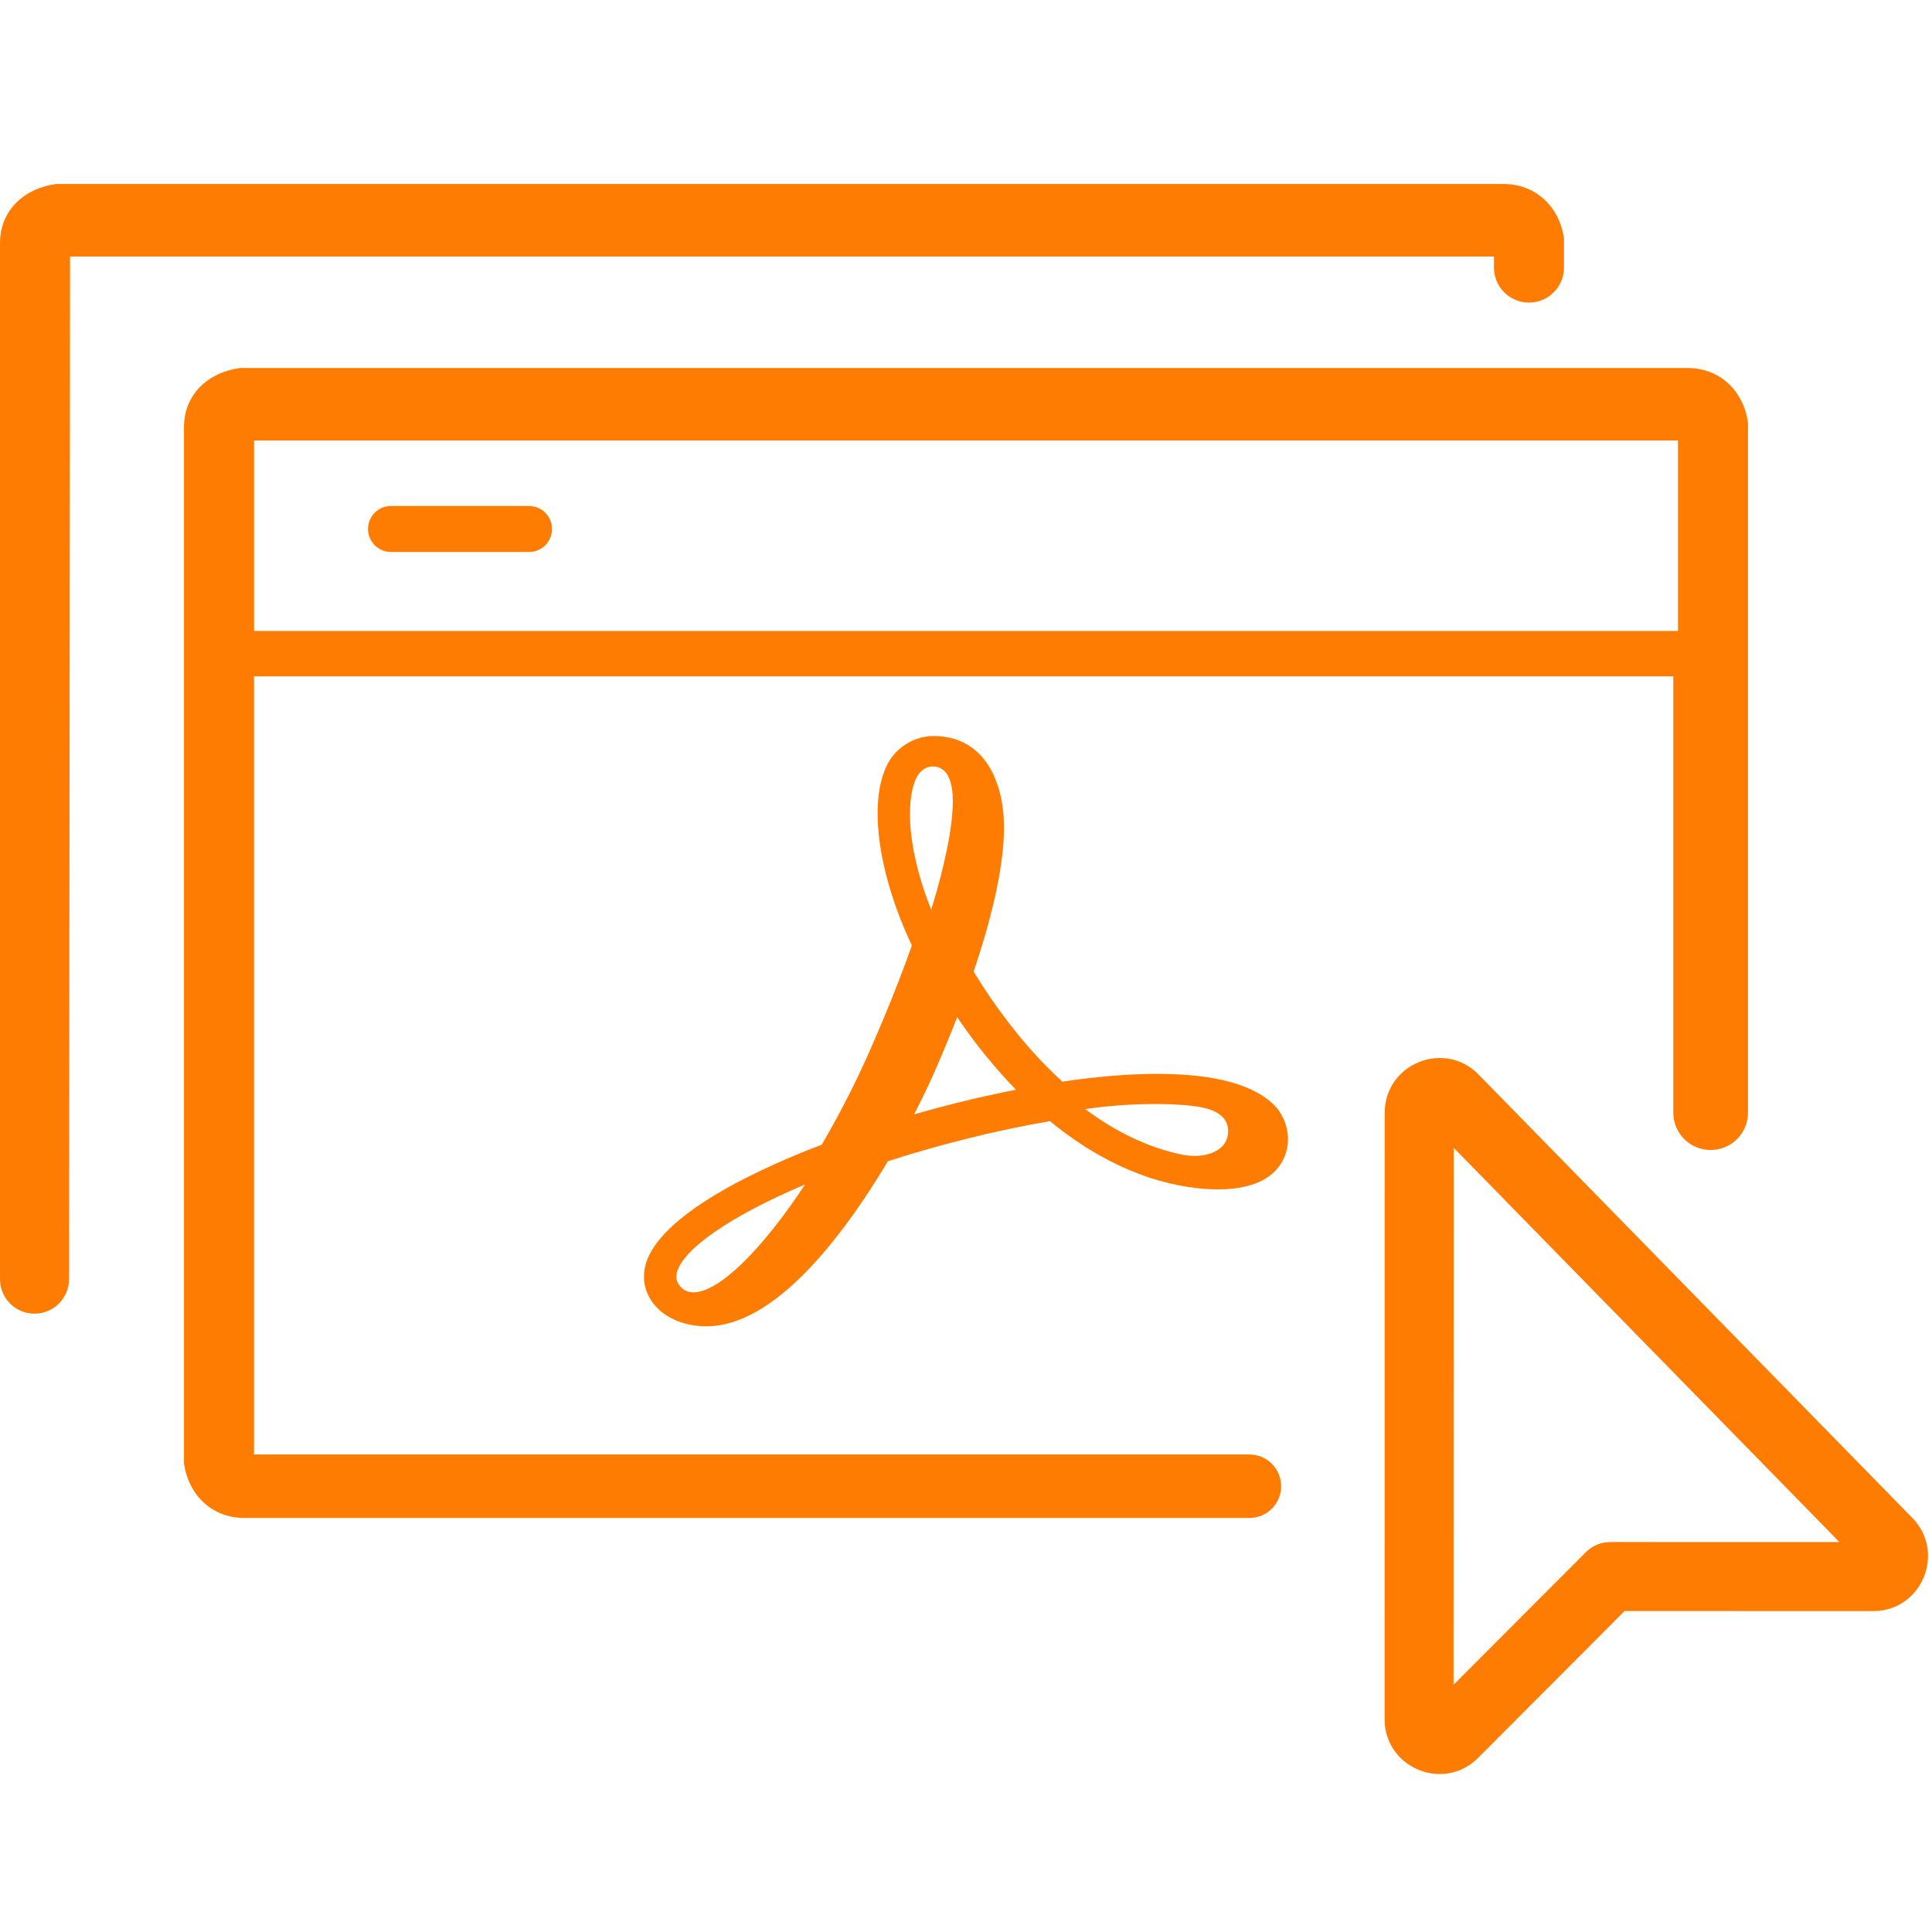
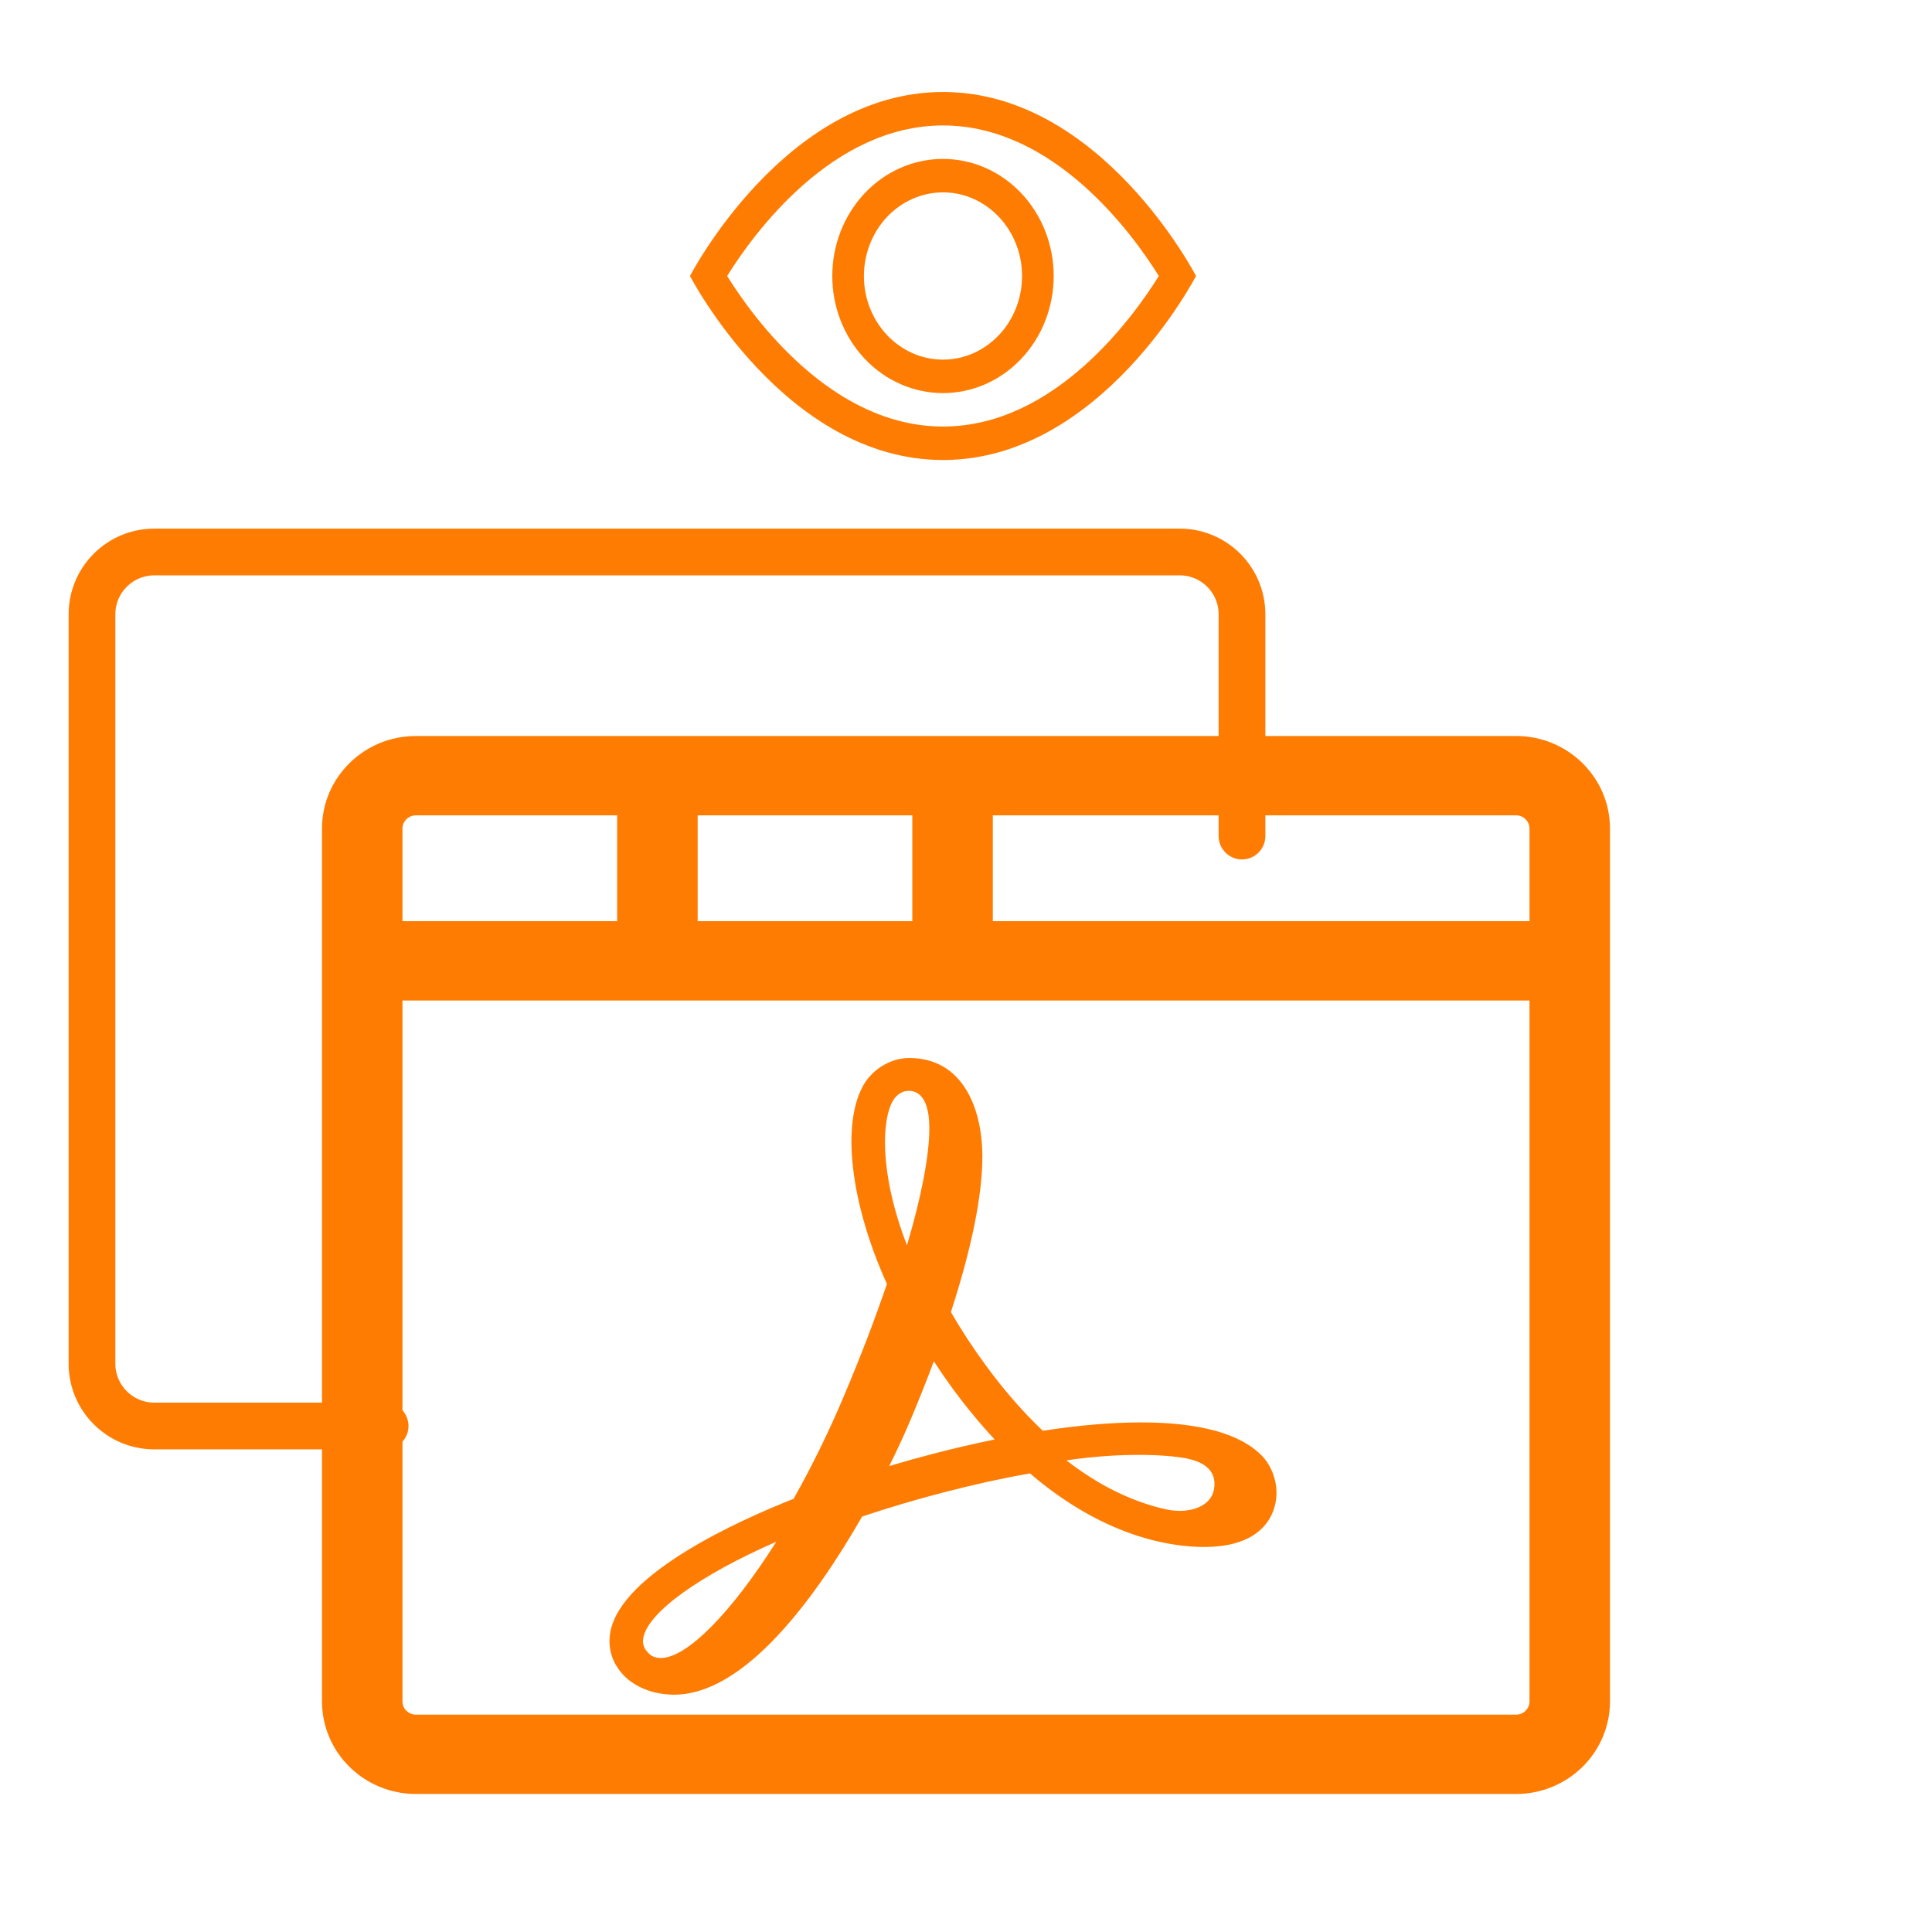
- <svg xmlns="http://www.w3.org/2000/svg" width="42" height="42" viewBox="0 0 42 42" fill="none">
-   <path d="M11.5 11C11.777 11 12 11.224 12 11.5C12 11.746 11.824 11.95 11.59 11.992L11.5 12H8.5C8.224 12 8 11.776 8 11.5C8 11.254 8.177 11.05 8.41 11.008L8.5 11H11.5Z" fill="#FF7C03" />
-   <path fill-rule="evenodd" clip-rule="evenodd" d="M17.501 25.75C16.555 27.186 15.623 28.094 15.078 28.094C14.978 28.094 14.895 28.066 14.835 28.012C14.726 27.916 14.685 27.811 14.711 27.684C14.814 27.169 15.893 26.427 17.501 25.75ZM22.051 23.696C21.645 23.777 21.225 23.87 20.799 23.976C20.492 24.052 20.182 24.136 19.871 24.225C20.037 23.907 20.188 23.591 20.32 23.292C20.494 22.896 20.657 22.5 20.808 22.113C20.94 22.308 21.076 22.497 21.216 22.68C21.492 23.04 21.789 23.385 22.084 23.689L22.051 23.696ZM19.949 16.861C20.026 16.736 20.149 16.662 20.276 16.662C20.635 16.662 20.713 17.069 20.713 17.409C20.716 17.952 20.542 18.817 20.244 19.774C19.642 18.273 19.726 17.221 19.949 16.861ZM26.685 24.707C26.633 24.963 26.352 25.128 25.968 25.128C25.863 25.128 25.754 25.115 25.644 25.09C24.939 24.932 24.264 24.611 23.59 24.11C24.222 24.02 24.755 24 25.11 24C25.515 24 25.886 24.027 26.123 24.073C26.427 24.133 26.771 24.291 26.685 24.707ZM27.705 24.03C27.257 23.576 26.399 23.345 25.155 23.345C24.543 23.345 23.852 23.402 23.095 23.514C22.686 23.142 22.287 22.704 21.909 22.209C21.639 21.857 21.39 21.492 21.166 21.122C21.604 19.823 21.826 18.768 21.826 17.986C21.826 17.026 21.423 16 20.29 16C19.918 16 19.537 16.212 19.342 16.527C18.859 17.309 19.052 18.918 19.823 20.555C19.555 21.307 19.262 22.039 18.904 22.851C18.602 23.536 18.244 24.237 17.864 24.885C16.709 25.323 14.253 26.386 14.019 27.561C13.95 27.913 14.069 28.245 14.355 28.497C14.444 28.576 14.781 28.833 15.356 28.833C16.835 28.833 18.31 26.904 19.303 25.243C19.867 25.062 20.443 24.898 21.016 24.755C21.645 24.598 22.252 24.469 22.825 24.373C24.392 25.661 25.784 25.856 26.481 25.856C27.44 25.856 27.798 25.465 27.929 25.135C28.102 24.706 27.933 24.26 27.705 24.03Z" fill="#FF7C03" />
-   <path fill-rule="evenodd" clip-rule="evenodd" d="M5.523 13.717H36.478V9.576H5.523V13.717ZM27.16 31.619H5.522V14.703H36.376V24.188C36.376 24.644 36.751 25.011 37.207 25C37.648 24.989 38 24.629 38 24.188V9.183C37.898 8.493 37.391 8 36.681 8H5.218C4.507 8.098 4 8.59 4 9.281V31.817C4.102 32.507 4.609 33 5.319 33H27.16C27.542 33 27.851 32.691 27.851 32.309C27.851 31.928 27.542 31.619 27.16 31.619Z" fill="#FF7C03" />
-   <path fill-rule="evenodd" clip-rule="evenodd" d="M31.602 24.952L39.987 33.523L35.008 33.522L34.89 33.532C34.735 33.556 34.59 33.63 34.477 33.742L31.599 36.625L31.602 24.952ZM30.1 37.371L30.105 37.491C30.197 38.472 31.412 38.937 32.133 38.214L35.318 35.022L40.72 35.024C41.776 35.024 42.309 33.752 41.572 32.998L32.144 23.361C31.397 22.597 30.102 23.127 30.102 24.194L30.1 37.371ZM32.681 4C33.391 4 33.898 4.493 34 5.183V5.817C34 6.237 33.659 6.578 33.239 6.578C32.818 6.578 32.477 6.237 32.477 5.816L32.478 5.576H1.523L1.501 27.808C1.5 28.222 1.165 28.558 0.75 28.558C0.336 28.558 0 28.222 0 27.807V5.281C0 4.59 0.507 4.098 1.218 4H32.681Z" fill="#FF7C03" />
+ <svg xmlns="http://www.w3.org/2000/svg" width="62" height="62" viewBox="0 0 62 62" fill="none">
+   <path d="M30.262 2.952C35.336 2.952 38.381 8.857 38.381 8.857C38.381 8.857 35.336 14.762 30.262 14.762C25.187 14.762 22.143 8.857 22.143 8.857C22.143 8.857 25.187 2.952 30.262 2.952ZM30.262 4.026C26.689 4.026 24.17 7.516 23.335 8.857C24.169 10.197 26.688 13.688 30.262 13.688C33.834 13.688 36.353 10.198 37.188 8.857C36.354 7.517 33.835 4.026 30.262 4.026ZM30.262 5.1C31.204 5.1 32.107 5.495 32.773 6.2C33.44 6.905 33.814 7.861 33.814 8.857C33.814 9.854 33.44 10.809 32.773 11.514C32.107 12.219 31.204 12.615 30.262 12.615C29.32 12.615 28.416 12.219 27.75 11.514C27.084 10.809 26.709 9.854 26.709 8.857C26.709 7.861 27.084 6.905 27.75 6.2C28.416 5.495 29.32 5.1 30.262 5.1ZM30.262 6.173C29.589 6.174 28.944 6.457 28.468 6.96C27.993 7.463 27.725 8.146 27.724 8.857C27.724 10.337 28.862 11.541 30.262 11.541C31.661 11.541 32.799 10.337 32.799 8.857C32.799 7.378 31.661 6.173 30.262 6.173Z" fill="#FF7C03" />
+   <path d="M10.333 26.59C10.333 24.95 11.683 23.619 13.347 23.619H48.653C50.316 23.619 51.666 24.95 51.666 26.59V54.601C51.666 55.389 51.349 56.144 50.784 56.701C50.218 57.258 49.452 57.571 48.653 57.571H13.347C12.548 57.571 11.781 57.258 11.216 56.701C10.65 56.144 10.333 55.389 10.333 54.601V26.59ZM49.083 32.107H12.916V54.601C12.916 54.835 13.109 55.025 13.347 55.025H48.653C48.767 55.025 48.876 54.98 48.957 54.901C49.038 54.821 49.083 54.713 49.083 54.601V32.107ZM31.861 26.165V29.561H49.083V26.59C49.083 26.477 49.038 26.369 48.957 26.29C48.876 26.21 48.767 26.165 48.653 26.165H31.861ZM22.389 26.165V29.561H29.277V26.165H22.389ZM13.347 26.165C13.233 26.165 13.123 26.21 13.042 26.29C12.962 26.369 12.916 26.477 12.916 26.59V29.561H19.805V26.165H13.347Z" fill="#FF7C03" />
+   <path fill-rule="evenodd" clip-rule="evenodd" d="M24.913 49.475C23.465 51.762 22.041 53.207 21.208 53.207C21.055 53.207 20.928 53.162 20.837 53.077C20.669 52.923 20.607 52.757 20.646 52.554C20.805 51.735 22.454 50.553 24.913 49.475ZM31.869 46.205C31.248 46.333 30.605 46.482 29.954 46.651C29.486 46.772 29.011 46.905 28.537 47.047C28.789 46.541 29.02 46.039 29.222 45.561C29.488 44.931 29.738 44.301 29.968 43.684C30.17 43.995 30.378 44.297 30.591 44.587C31.014 45.161 31.468 45.71 31.92 46.194L31.869 46.205ZM28.656 35.323C28.773 35.125 28.961 35.006 29.156 35.006C29.704 35.006 29.823 35.654 29.823 36.196C29.828 37.061 29.562 38.438 29.105 39.962C28.186 37.572 28.314 35.897 28.656 35.323ZM38.954 47.814C38.874 48.222 38.445 48.485 37.858 48.485C37.697 48.485 37.53 48.465 37.362 48.424C36.285 48.172 35.252 47.661 34.222 46.865C35.188 46.721 36.002 46.689 36.546 46.689C37.165 46.689 37.732 46.732 38.094 46.806C38.56 46.901 39.085 47.153 38.954 47.814ZM40.514 46.736C39.828 46.014 38.516 45.647 36.615 45.647C35.679 45.647 34.622 45.737 33.465 45.915C32.839 45.323 32.229 44.625 31.651 43.837C31.238 43.277 30.858 42.696 30.516 42.107C31.186 40.038 31.525 38.359 31.525 37.115C31.525 35.586 30.908 33.952 29.177 33.952C28.608 33.952 28.025 34.29 27.727 34.792C26.988 36.037 27.284 38.598 28.463 41.204C28.053 42.401 27.605 43.568 27.057 44.859C26.596 45.951 26.048 47.067 25.468 48.098C23.702 48.796 19.947 50.488 19.589 52.359C19.483 52.919 19.665 53.448 20.103 53.849C20.238 53.975 20.754 54.384 21.633 54.384C23.894 54.384 26.149 51.312 27.667 48.667C28.53 48.379 29.41 48.118 30.287 47.891C31.248 47.641 32.177 47.436 33.053 47.283C35.447 49.334 37.576 49.644 38.642 49.644C40.108 49.644 40.656 49.021 40.856 48.496C41.12 47.812 40.862 47.103 40.514 46.736Z" fill="#FF7C03" />
+   <path d="M39.857 26.83V19.714C39.857 18.61 38.962 17.714 37.857 17.714H4.952C3.848 17.714 2.952 18.61 2.952 19.714V43.762C2.952 44.866 3.848 45.762 4.952 45.762H12.359" stroke="#FF7C03" stroke-width="1.5" stroke-linecap="round" />
</svg>
